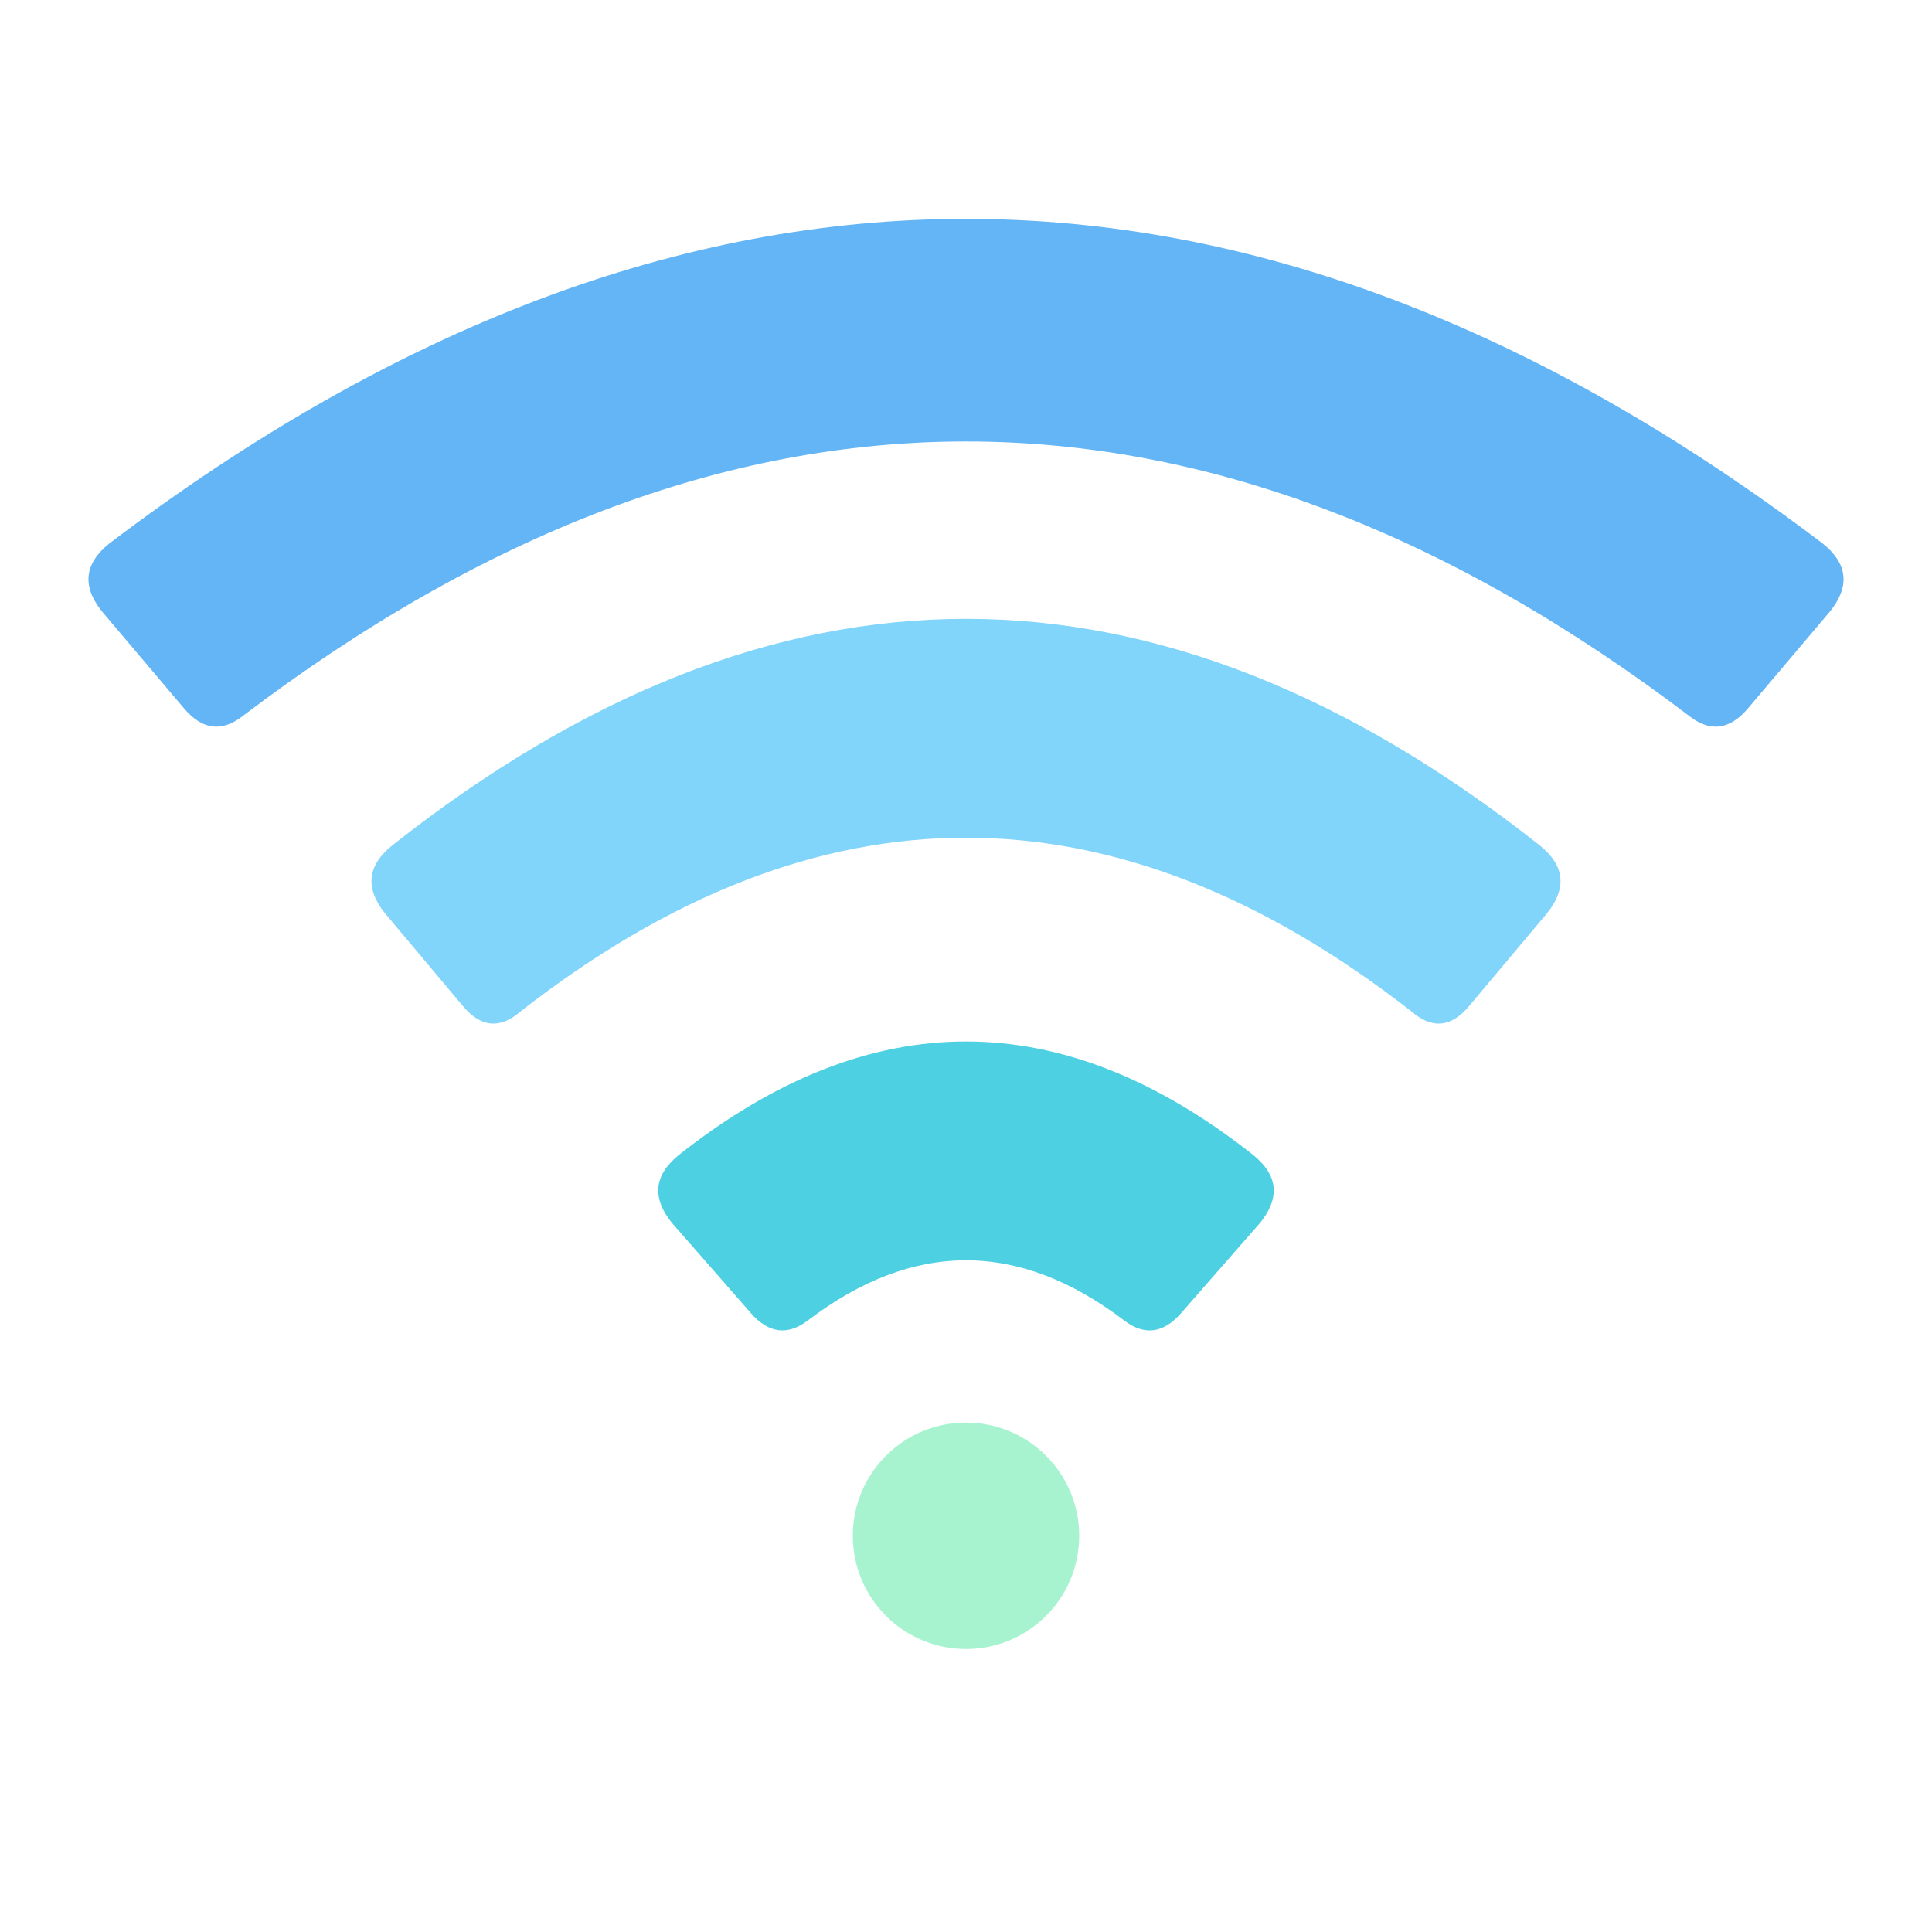
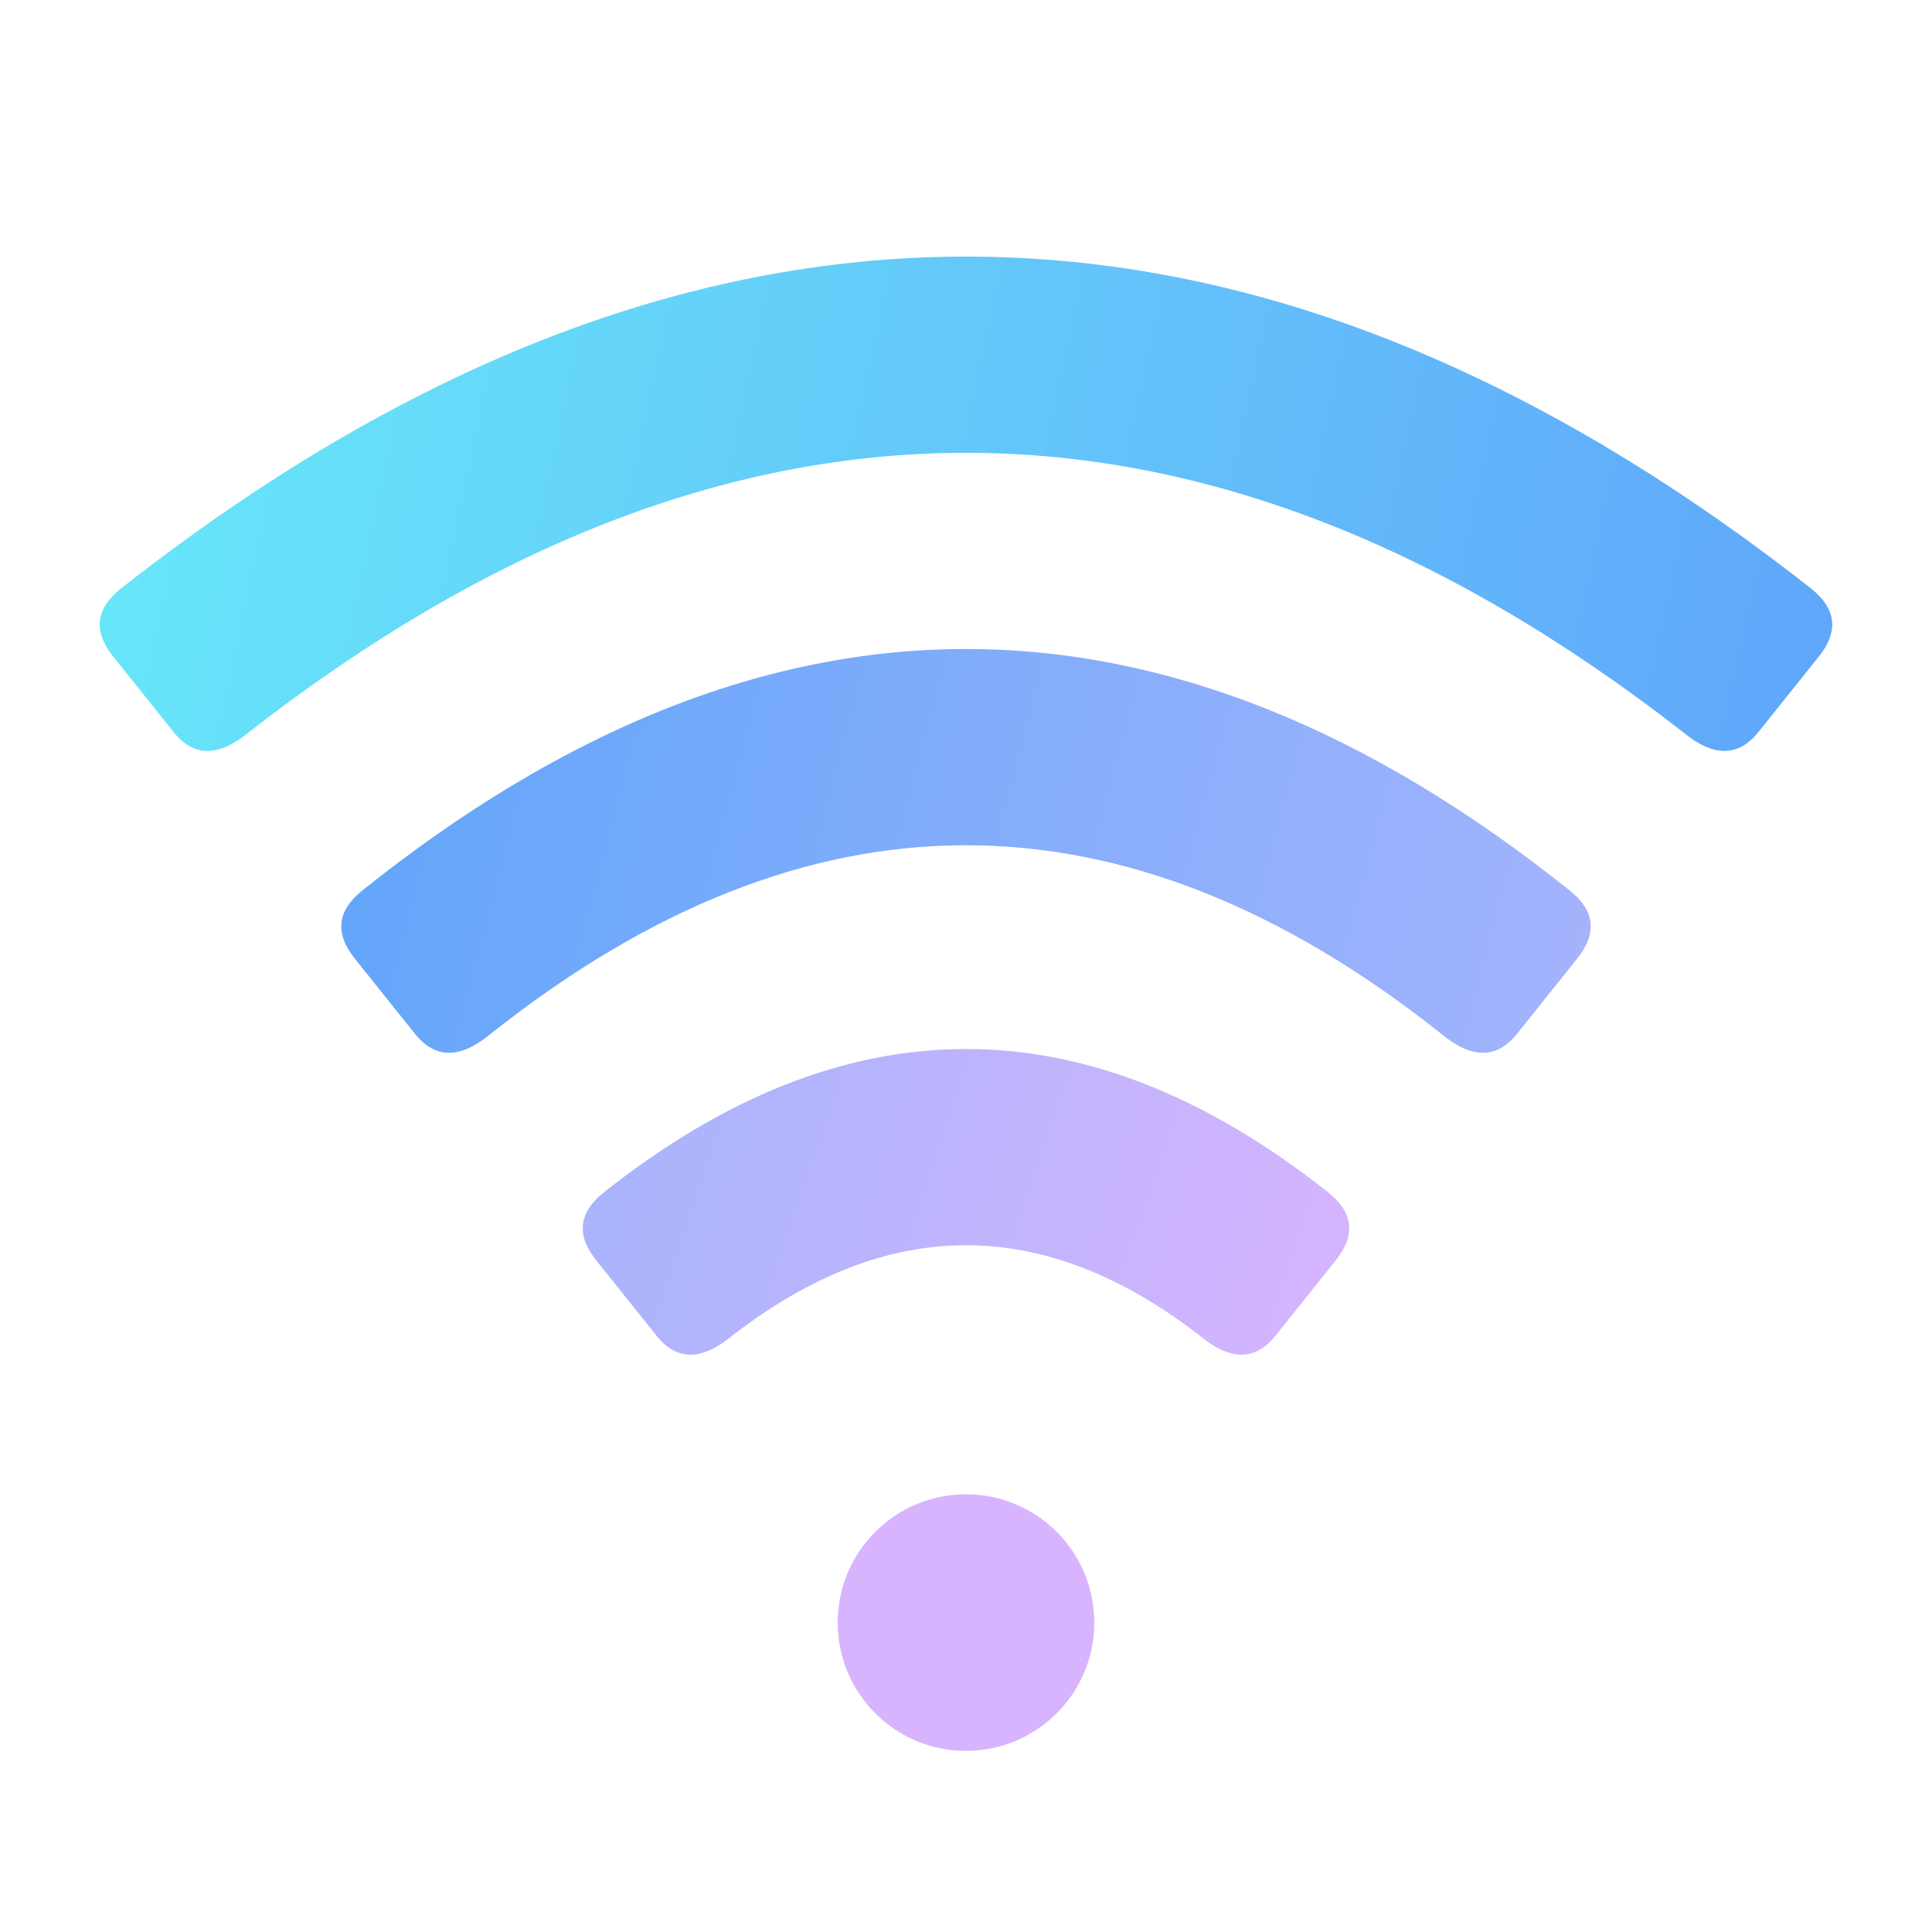
<svg xmlns="http://www.w3.org/2000/svg" width="512" height="512" viewBox="0 0 512 512">
-   <path fill="#64B5F6" d="M29 144Q256-28 483 144Q493 152 485 162L463 188Q456 196 448 190Q256 44 64 190Q56 196 49 188L27 162Q19 152 29 144Z" />
-   <path fill="#81D4FA" d="M104 224Q256 104 408 224Q418 232 410 242L389 267Q382 275 374 268Q256 176 138 268Q130 275 123 267L102 242Q94 232 104 224Z" />
-   <path fill="#4DD0E1" d="M180 306Q256 246 332 306Q342 314 334 324L313 348Q306 356 298 350Q256 318 214 350Q206 356 199 348L178 324Q170 314 180 306Z" />
-   <circle fill="#A7F3D0" cx="256" cy="407" r="30" />
+   <defs>
+     <linearGradient id="outer" x1="24" y1="100" x2="488" y2="200" gradientUnits="userSpaceOnUse">
+       <stop offset="0" stop-color="#67E8F9" />
+       <stop offset="1" stop-color="#60A5FA" />
+     </linearGradient>
+     <linearGradient id="middle" x1="88" y1="190" x2="424" y2="278" gradientUnits="userSpaceOnUse">
+       <stop offset="0" stop-color="#60A5FA" />
+       <stop offset="1" stop-color="#A5B4FC" />
+     </linearGradient>
+     <linearGradient id="inner" x1="152" y1="286" x2="360" y2="358" gradientUnits="userSpaceOnUse">
+       <stop offset="0" stop-color="#A5B4FC" />
+       <stop offset="1" stop-color="#D8B4FE" />
+     </linearGradient>
+   </defs>
+   <path fill="url(#outer)" d="M32 156Q256-20 480 156Q490 164 482 174L466 194Q458 204 446 194Q256 46 66 194Q54 204 46 194L30 174Q22 164 32 156Z" />
+   <path fill="url(#middle)" d="M96 236Q256 108 416 236Q426 244 418 254L402 274Q394 284 382 274Q256 174 130 274Q118 284 110 274L94 254Q86 244 96 236Z" />
+   <path fill="url(#inner)" d="M160 316Q256 240 352 316Q362 324 354 334L338 354Q330 364 318 354Q256 306 194 354Q182 364 174 354L158 334Q150 324 160 316Z" />
+   <circle cx="256" cy="430" r="34" fill="#D8B4FE" />
</svg>
